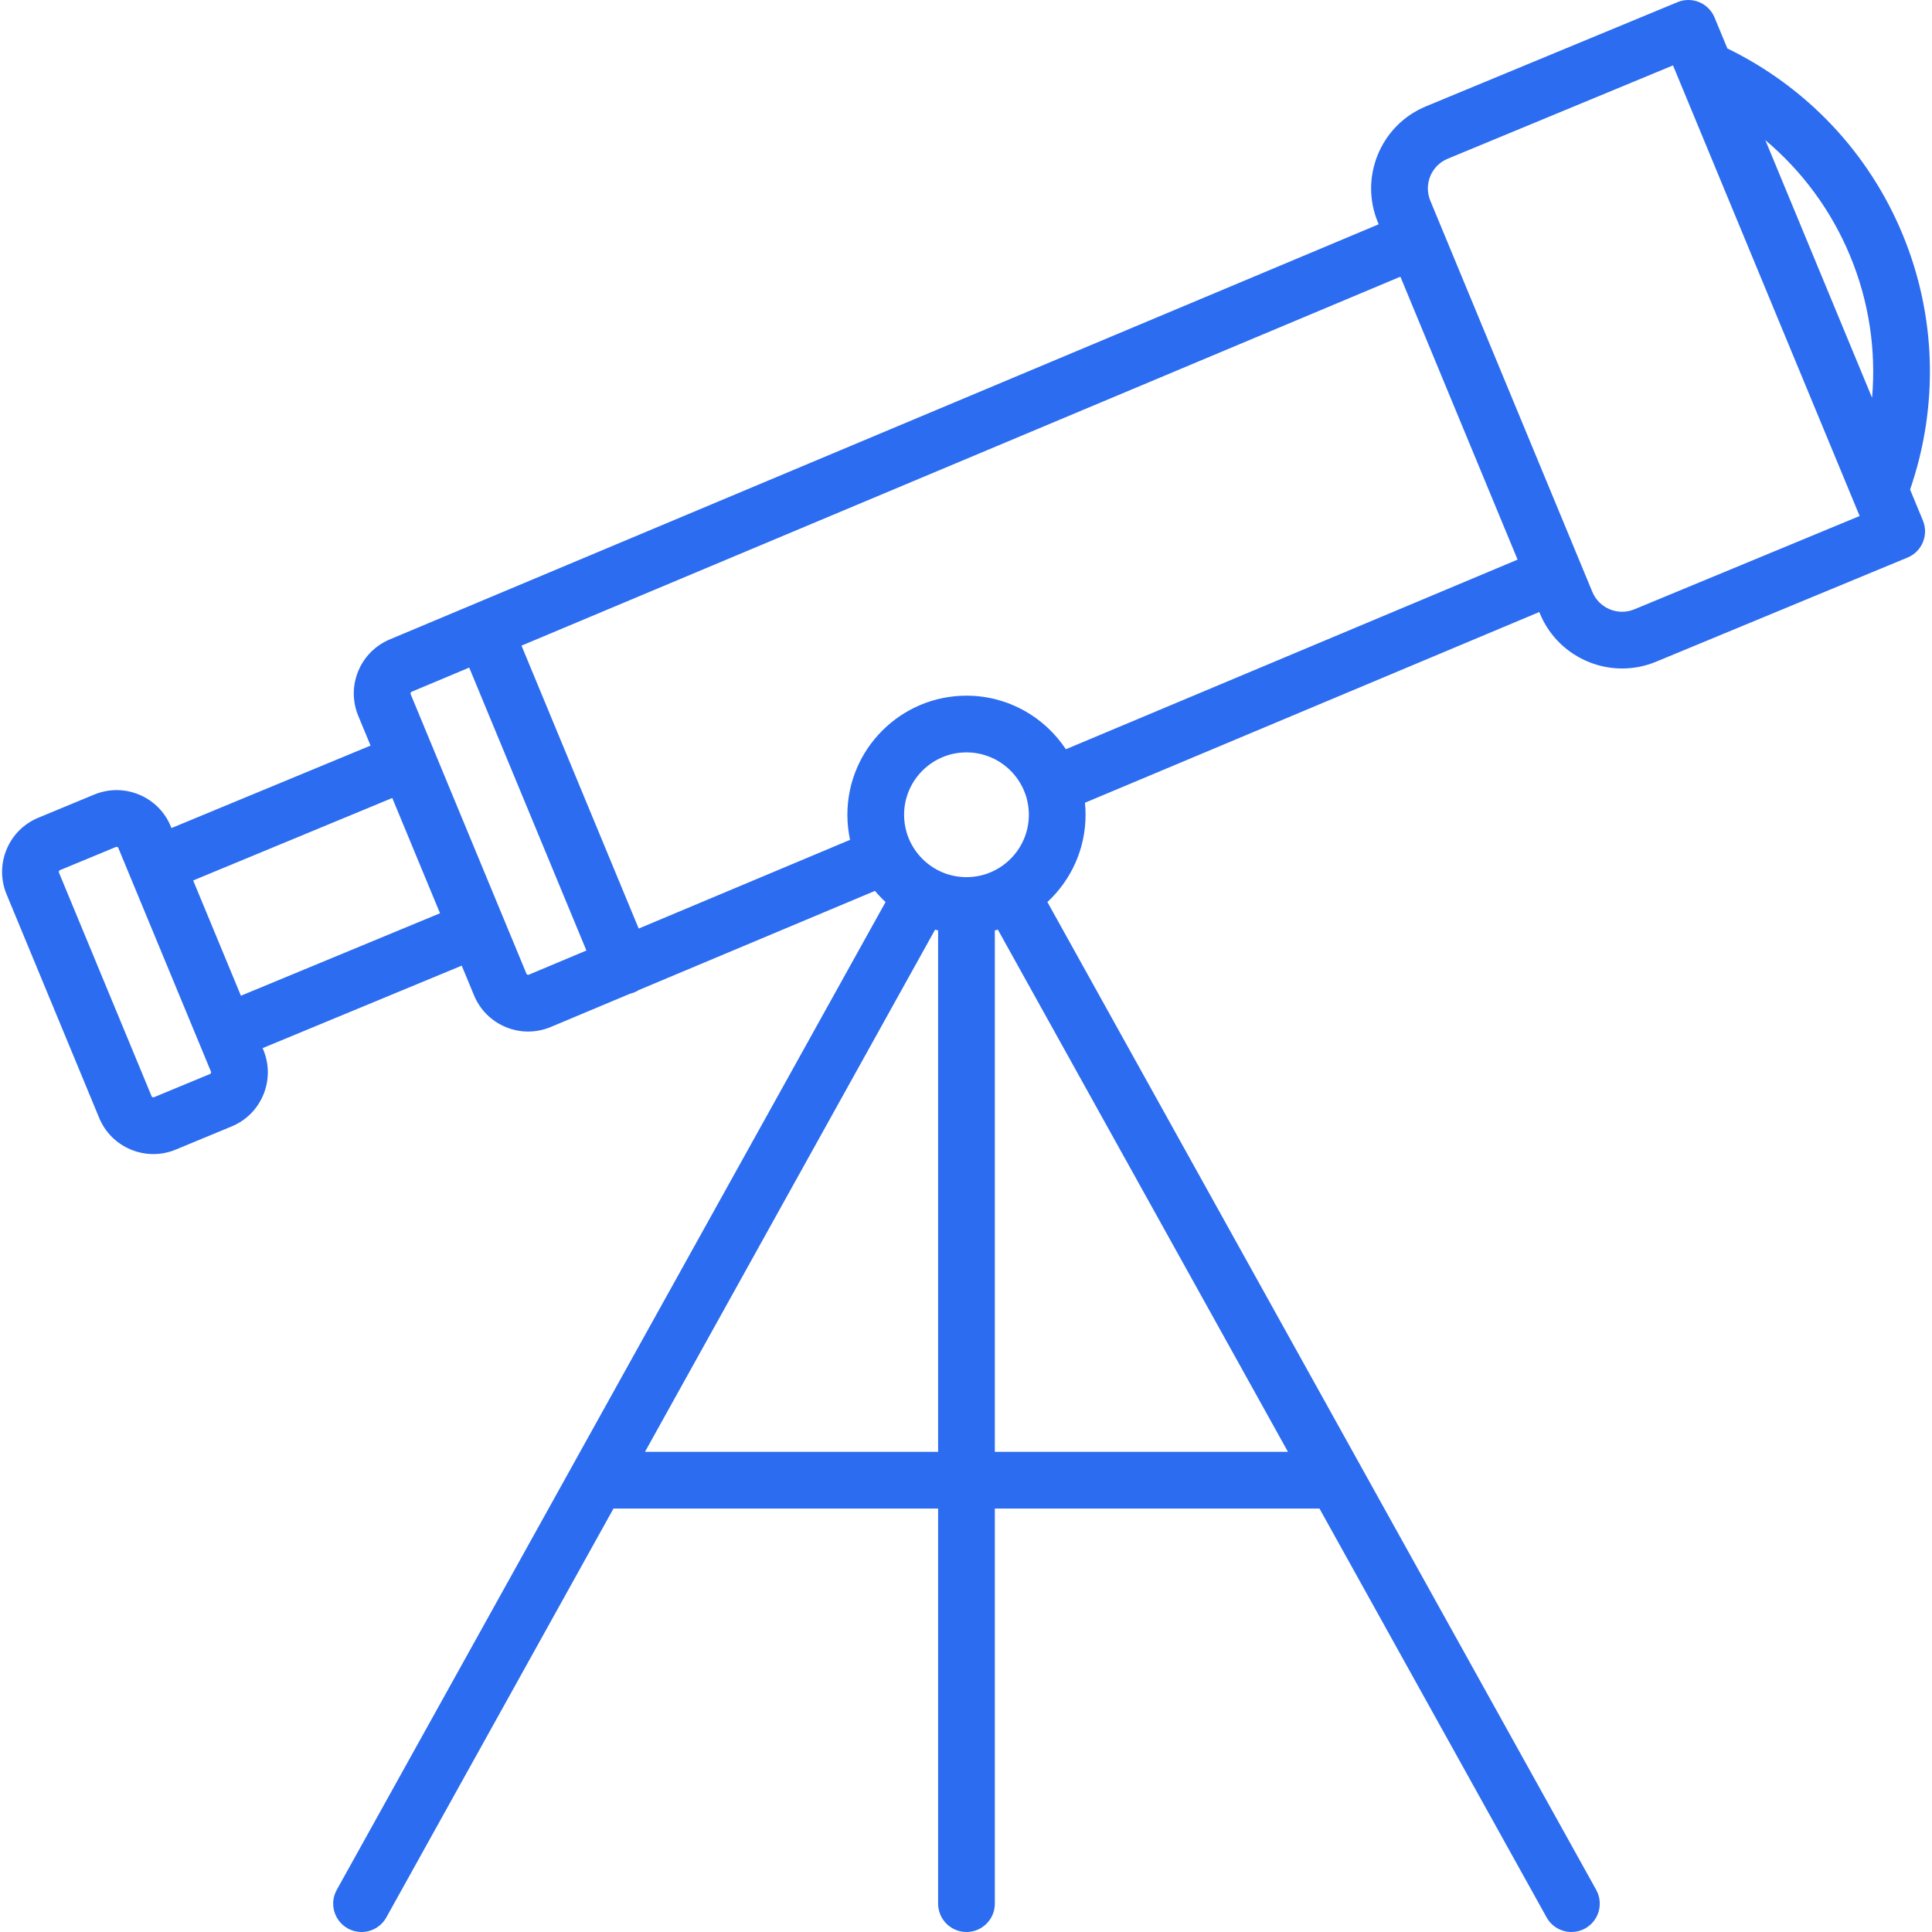
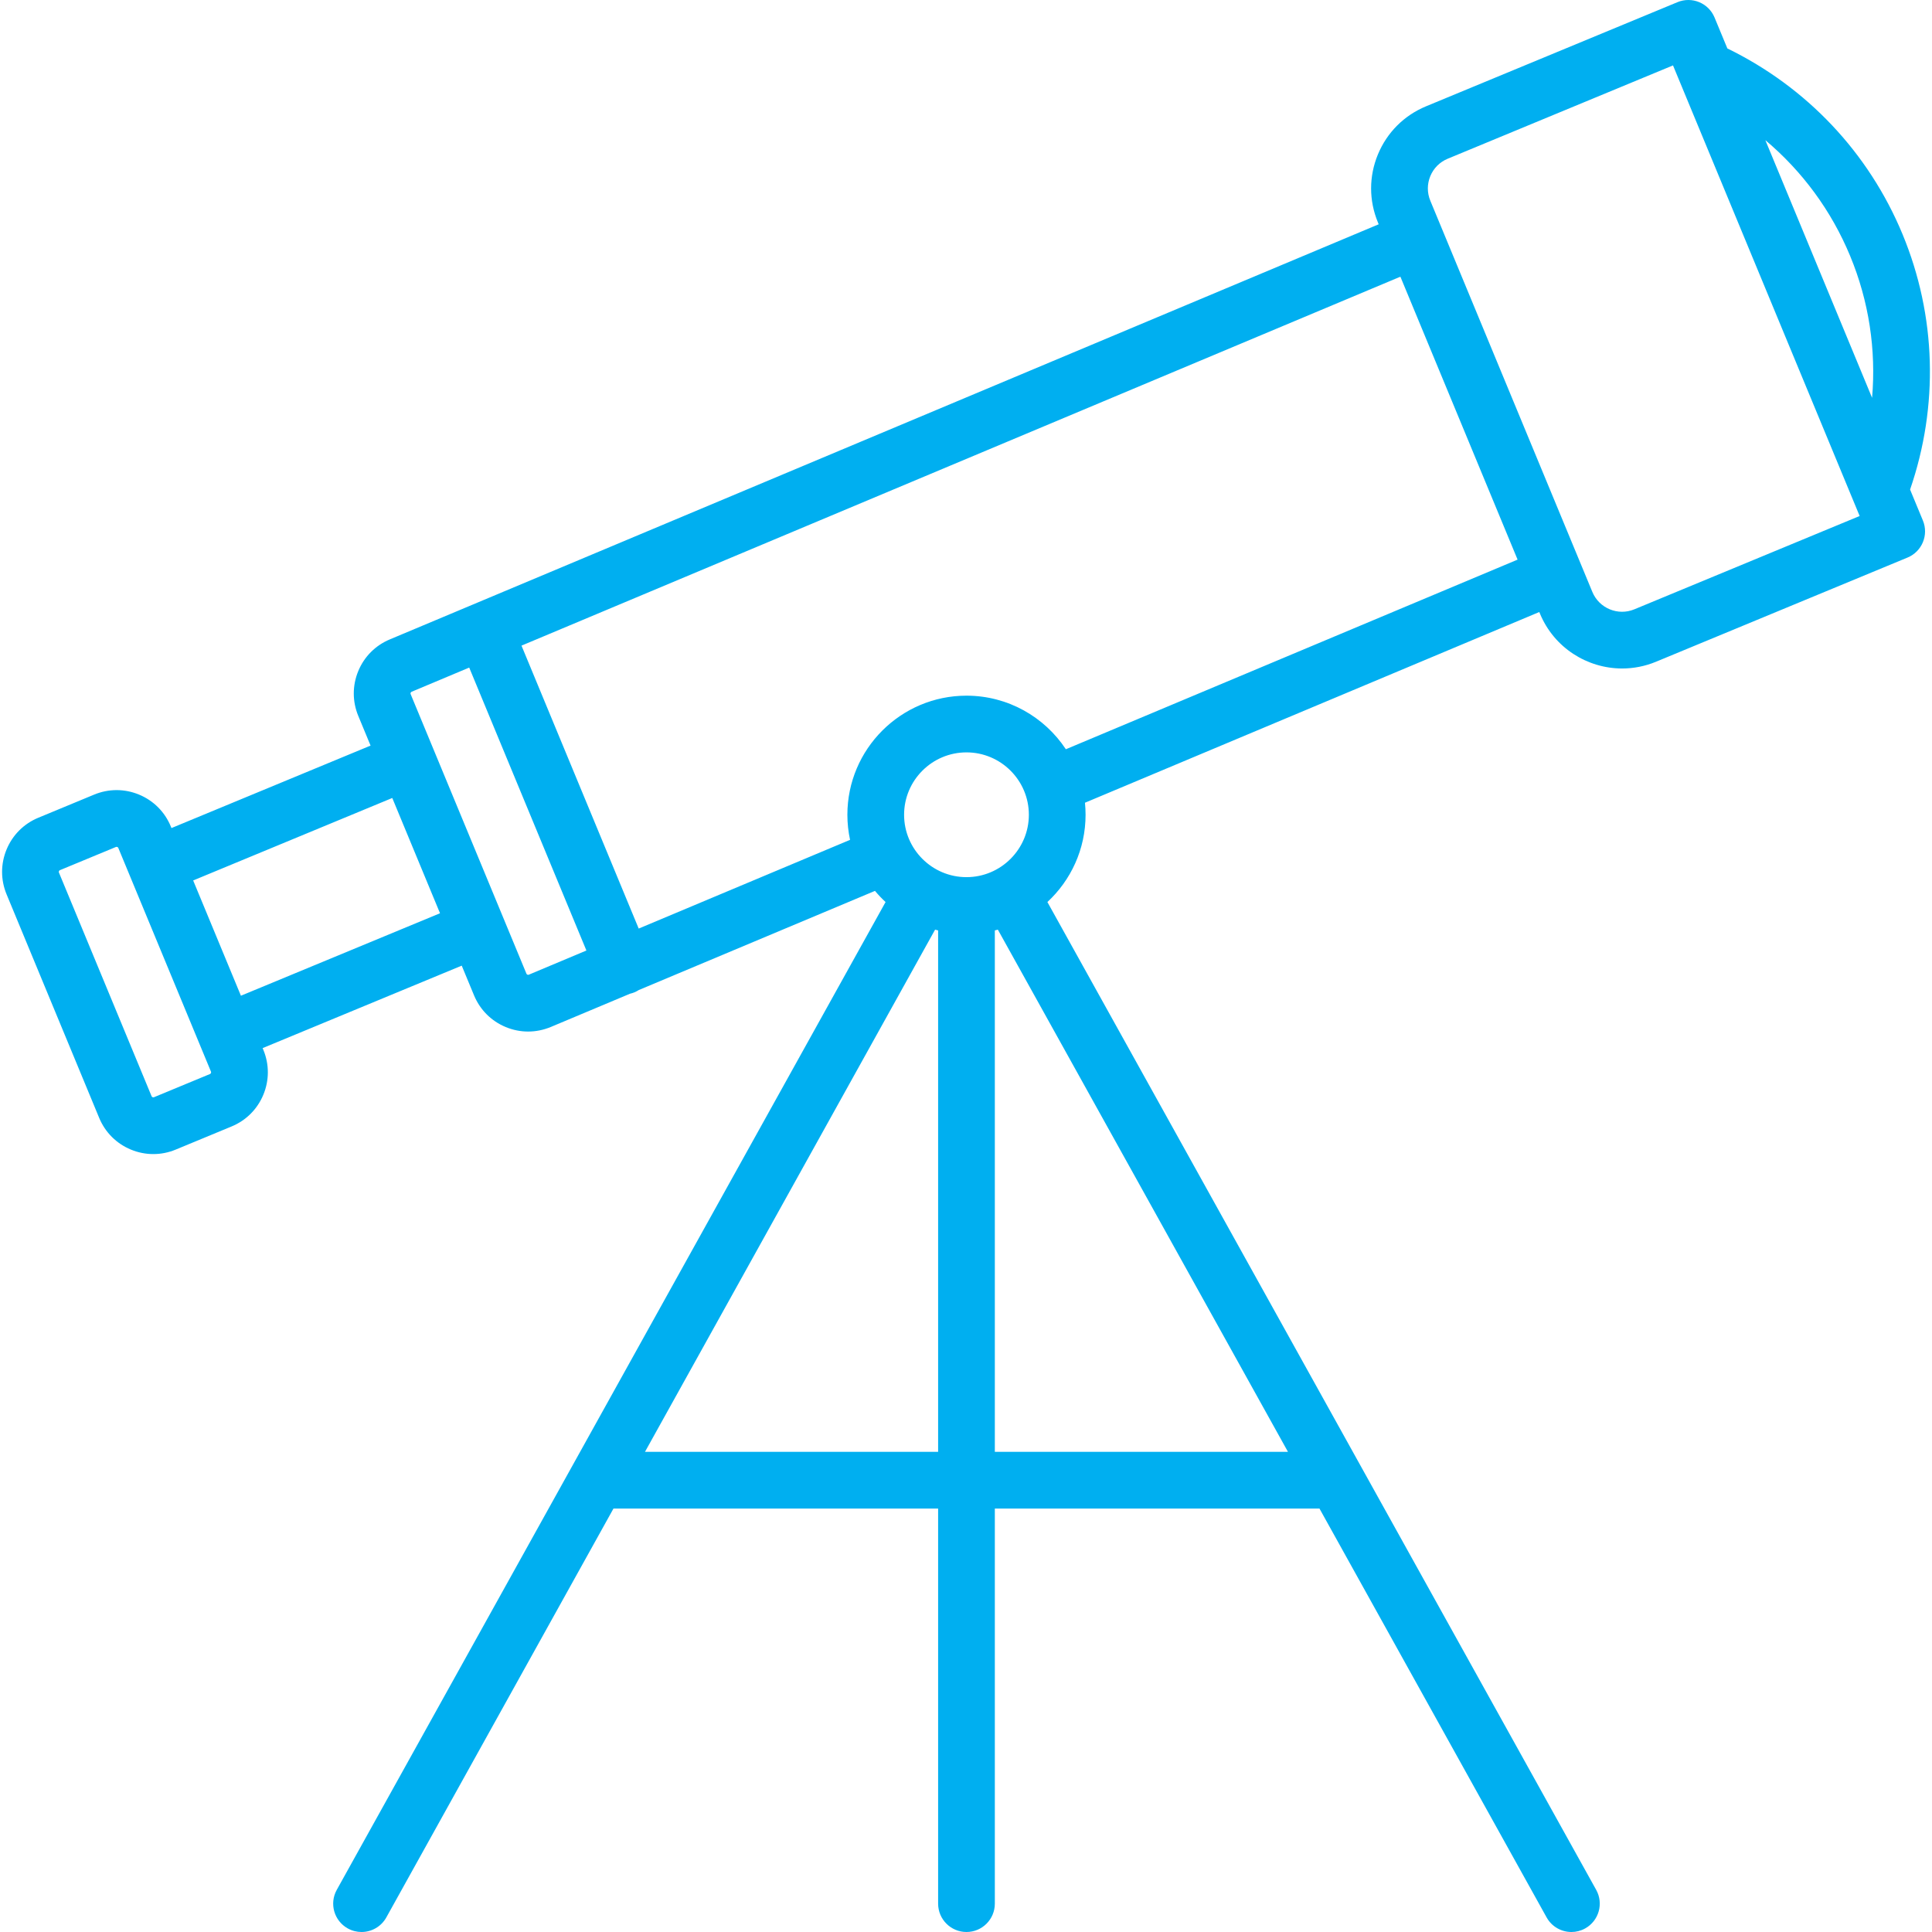
<svg xmlns="http://www.w3.org/2000/svg" version="1.1" id="Capa_1" x="0px" y="0px" viewBox="0 0 511.001 511.001" style="enable-background:new 0 0 511.001 511.001;" xml:space="preserve" width="512px" height="512px" class="">
  <g>
-     <path d="M505.204,129.487c7.609-22.1,6.942-45.956-1.991-67.523c-8.934-21.567-25.33-38.907-46.338-49.154l-3.389-8.181  c-0.761-1.838-2.221-3.298-4.059-4.059c-1.838-0.761-3.902-0.761-5.74,0l-66.519,27.553c-5.799,2.402-10.316,6.918-12.718,12.718  c-2.402,5.799-2.402,12.187,0,17.986l0.205,0.495L103.149,169.099c-3.825,1.584-6.805,4.563-8.389,8.388s-1.584,8.038,0,11.863  l3.253,7.853l-52.661,21.813l-0.191-0.462c-1.584-3.825-4.563-6.804-8.389-8.389c-3.825-1.583-8.038-1.584-11.863,0l-14.782,6.123  c-3.825,1.584-6.804,4.564-8.389,8.389c-1.584,3.825-1.584,8.038,0,11.863l24.492,59.128c1.584,3.825,4.563,6.804,8.389,8.389  c1.913,0.792,3.922,1.188,5.932,1.188s4.019-0.396,5.932-1.188l14.782-6.123c3.825-1.584,6.804-4.563,8.389-8.389  s1.584-8.038,0-11.863l-0.191-0.462l52.661-21.813l3.253,7.853c1.584,3.825,4.563,6.805,8.389,8.389  c1.909,0.791,3.913,1.187,5.922,1.187c2.018,0,4.041-0.4,5.973-1.2l20.968-8.802c0.394-0.092,0.787-0.209,1.173-0.369  c0.41-0.17,0.792-0.378,1.154-0.608l62.469-26.224c0.869,1.043,1.806,2.027,2.8,2.949L89.07,499.858  c-2.012,3.621-0.707,8.187,2.914,10.198c1.153,0.641,2.403,0.945,3.635,0.945c2.636,0,5.192-1.392,6.563-3.859L162.261,399h85.865  v104.5c0,4.142,3.358,7.5,7.5,7.5s7.5-3.358,7.5-7.5V399h85.865l60.079,108.143c1.371,2.467,3.927,3.859,6.563,3.859  c1.232,0,2.482-0.305,3.635-0.945c3.621-2.012,4.926-6.578,2.914-10.199L277.03,238.583c6.204-5.757,10.096-13.972,10.096-23.083  c0-1.074-0.055-2.135-0.16-3.182l120.166-50.444l0.178,0.429c3.745,9.041,12.516,14.507,21.742,14.507  c2.991,0,6.032-0.575,8.962-1.789l66.519-27.553c3.827-1.585,5.644-5.973,4.059-9.799L505.204,129.487z M55.794,283.806  c-0.079,0.191-0.223,0.251-0.271,0.271l-14.782,6.123c-0.048,0.02-0.19,0.08-0.383,0c-0.191-0.079-0.251-0.223-0.271-0.271  l-24.492-59.128c-0.02-0.047-0.08-0.191,0-0.383c0.079-0.191,0.223-0.251,0.271-0.271l14.782-6.123  c0.03-0.012,0.097-0.04,0.189-0.04c0.056,0,0.121,0.01,0.193,0.04c0.191,0.079,0.251,0.223,0.271,0.271l12.246,29.564l9.184,22.173  l0,0l3.061,7.391C55.813,283.47,55.873,283.615,55.794,283.806z M63.72,263.363l-6.314-15.244l-6.314-15.244l52.661-21.813  l12.628,30.488L63.72,263.363z M489.354,67.705c4.966,11.988,6.897,24.821,5.799,37.519l-28.229-68.15  C476.68,45.276,484.388,55.717,489.354,67.705z M139.886,257.791c-0.048,0.02-0.192,0.079-0.383,0  c-0.191-0.079-0.25-0.223-0.27-0.271l-15.307-36.955l-9.184-22.173c0,0,0-0.001,0-0.001l-6.123-14.781  c-0.02-0.047-0.08-0.191,0-0.383c0.079-0.191,0.223-0.25,0.303-0.284l15.181-6.373l30.997,74.834L139.886,257.791z M272.126,215.5  c0,9.098-7.402,16.5-16.5,16.5s-16.5-7.402-16.5-16.5s7.402-16.5,16.5-16.5S272.126,206.402,272.126,215.5z M170.594,384  l76.732-138.118c0.266,0.073,0.532,0.143,0.8,0.208V384H170.594z M340.657,384h-77.531V246.09c0.268-0.066,0.534-0.135,0.799-0.208  L340.657,384z M281.913,198.171c-5.642-8.53-15.316-14.171-26.287-14.171c-17.369,0-31.5,14.131-31.5,31.5  c0,2.275,0.248,4.492,0.708,6.631l-55.903,23.468l-30.998-74.834l232.461-97.583l30.997,74.834L281.913,198.171z M432.274,161.162  c-4.332,1.795-9.312-0.27-11.106-4.6l-42.86-103.475c-0.869-2.097-0.869-4.407,0-6.505c0.869-2.098,2.502-3.731,4.6-4.6  l59.59-24.683l49.366,119.18L432.274,161.162z" data-original="#000000" class="active-path" data-old_color="#2c6cf0" fill="#2c6cf0" />
+     <path d="M505.204,129.487c7.609-22.1,6.942-45.956-1.991-67.523c-8.934-21.567-25.33-38.907-46.338-49.154l-3.389-8.181  c-0.761-1.838-2.221-3.298-4.059-4.059c-1.838-0.761-3.902-0.761-5.74,0l-66.519,27.553c-5.799,2.402-10.316,6.918-12.718,12.718  c-2.402,5.799-2.402,12.187,0,17.986l0.205,0.495L103.149,169.099c-3.825,1.584-6.805,4.563-8.389,8.388s-1.584,8.038,0,11.863  l3.253,7.853l-52.661,21.813l-0.191-0.462c-1.584-3.825-4.563-6.804-8.389-8.389c-3.825-1.583-8.038-1.584-11.863,0l-14.782,6.123  c-3.825,1.584-6.804,4.564-8.389,8.389c-1.584,3.825-1.584,8.038,0,11.863l24.492,59.128c1.584,3.825,4.563,6.804,8.389,8.389  c1.913,0.792,3.922,1.188,5.932,1.188s4.019-0.396,5.932-1.188l14.782-6.123c3.825-1.584,6.804-4.563,8.389-8.389  s1.584-8.038,0-11.863l-0.191-0.462l52.661-21.813l3.253,7.853c1.584,3.825,4.563,6.805,8.389,8.389  c1.909,0.791,3.913,1.187,5.922,1.187c2.018,0,4.041-0.4,5.973-1.2l20.968-8.802c0.394-0.092,0.787-0.209,1.173-0.369  c0.41-0.17,0.792-0.378,1.154-0.608l62.469-26.224c0.869,1.043,1.806,2.027,2.8,2.949L89.07,499.858  c-2.012,3.621-0.707,8.187,2.914,10.198c1.153,0.641,2.403,0.945,3.635,0.945c2.636,0,5.192-1.392,6.563-3.859L162.261,399h85.865  v104.5c0,4.142,3.358,7.5,7.5,7.5s7.5-3.358,7.5-7.5V399h85.865l60.079,108.143c1.371,2.467,3.927,3.859,6.563,3.859  c1.232,0,2.482-0.305,3.635-0.945c3.621-2.012,4.926-6.578,2.914-10.199L277.03,238.583c6.204-5.757,10.096-13.972,10.096-23.083  c0-1.074-0.055-2.135-0.16-3.182l120.166-50.444l0.178,0.429c3.745,9.041,12.516,14.507,21.742,14.507  c2.991,0,6.032-0.575,8.962-1.789l66.519-27.553c3.827-1.585,5.644-5.973,4.059-9.799L505.204,129.487z M55.794,283.806  c-0.079,0.191-0.223,0.251-0.271,0.271l-14.782,6.123c-0.048,0.02-0.19,0.08-0.383,0c-0.191-0.079-0.251-0.223-0.271-0.271  l-24.492-59.128c-0.02-0.047-0.08-0.191,0-0.383c0.079-0.191,0.223-0.251,0.271-0.271l14.782-6.123  c0.03-0.012,0.097-0.04,0.189-0.04c0.056,0,0.121,0.01,0.193,0.04c0.191,0.079,0.251,0.223,0.271,0.271l12.246,29.564l9.184,22.173  l0,0l3.061,7.391C55.813,283.47,55.873,283.615,55.794,283.806z M63.72,263.363l-6.314-15.244l-6.314-15.244l52.661-21.813  l12.628,30.488L63.72,263.363z M489.354,67.705c4.966,11.988,6.897,24.821,5.799,37.519l-28.229-68.15  C476.68,45.276,484.388,55.717,489.354,67.705z M139.886,257.791c-0.048,0.02-0.192,0.079-0.383,0  c-0.191-0.079-0.25-0.223-0.27-0.271l-15.307-36.955l-9.184-22.173c0,0,0-0.001,0-0.001l-6.123-14.781  c-0.02-0.047-0.08-0.191,0-0.383c0.079-0.191,0.223-0.25,0.303-0.284l15.181-6.373l30.997,74.834L139.886,257.791z M272.126,215.5  c0,9.098-7.402,16.5-16.5,16.5s-16.5-7.402-16.5-16.5s7.402-16.5,16.5-16.5S272.126,206.402,272.126,215.5z M170.594,384  l76.732-138.118c0.266,0.073,0.532,0.143,0.8,0.208V384H170.594z M340.657,384h-77.531V246.09c0.268-0.066,0.534-0.135,0.799-0.208  L340.657,384z M281.913,198.171c-5.642-8.53-15.316-14.171-26.287-14.171c-17.369,0-31.5,14.131-31.5,31.5  c0,2.275,0.248,4.492,0.708,6.631l-55.903,23.468l-30.998-74.834l232.461-97.583l30.997,74.834L281.913,198.171z M432.274,161.162  c-4.332,1.795-9.312-0.27-11.106-4.6l-42.86-103.475c-0.869-2.097-0.869-4.407,0-6.505c0.869-2.098,2.502-3.731,4.6-4.6  l59.59-24.683l49.366,119.18L432.274,161.162z" data-original="#000000" class="active-path" data-old_color="#00aff0" fill="#00aff0" />
  </g>
</svg>
